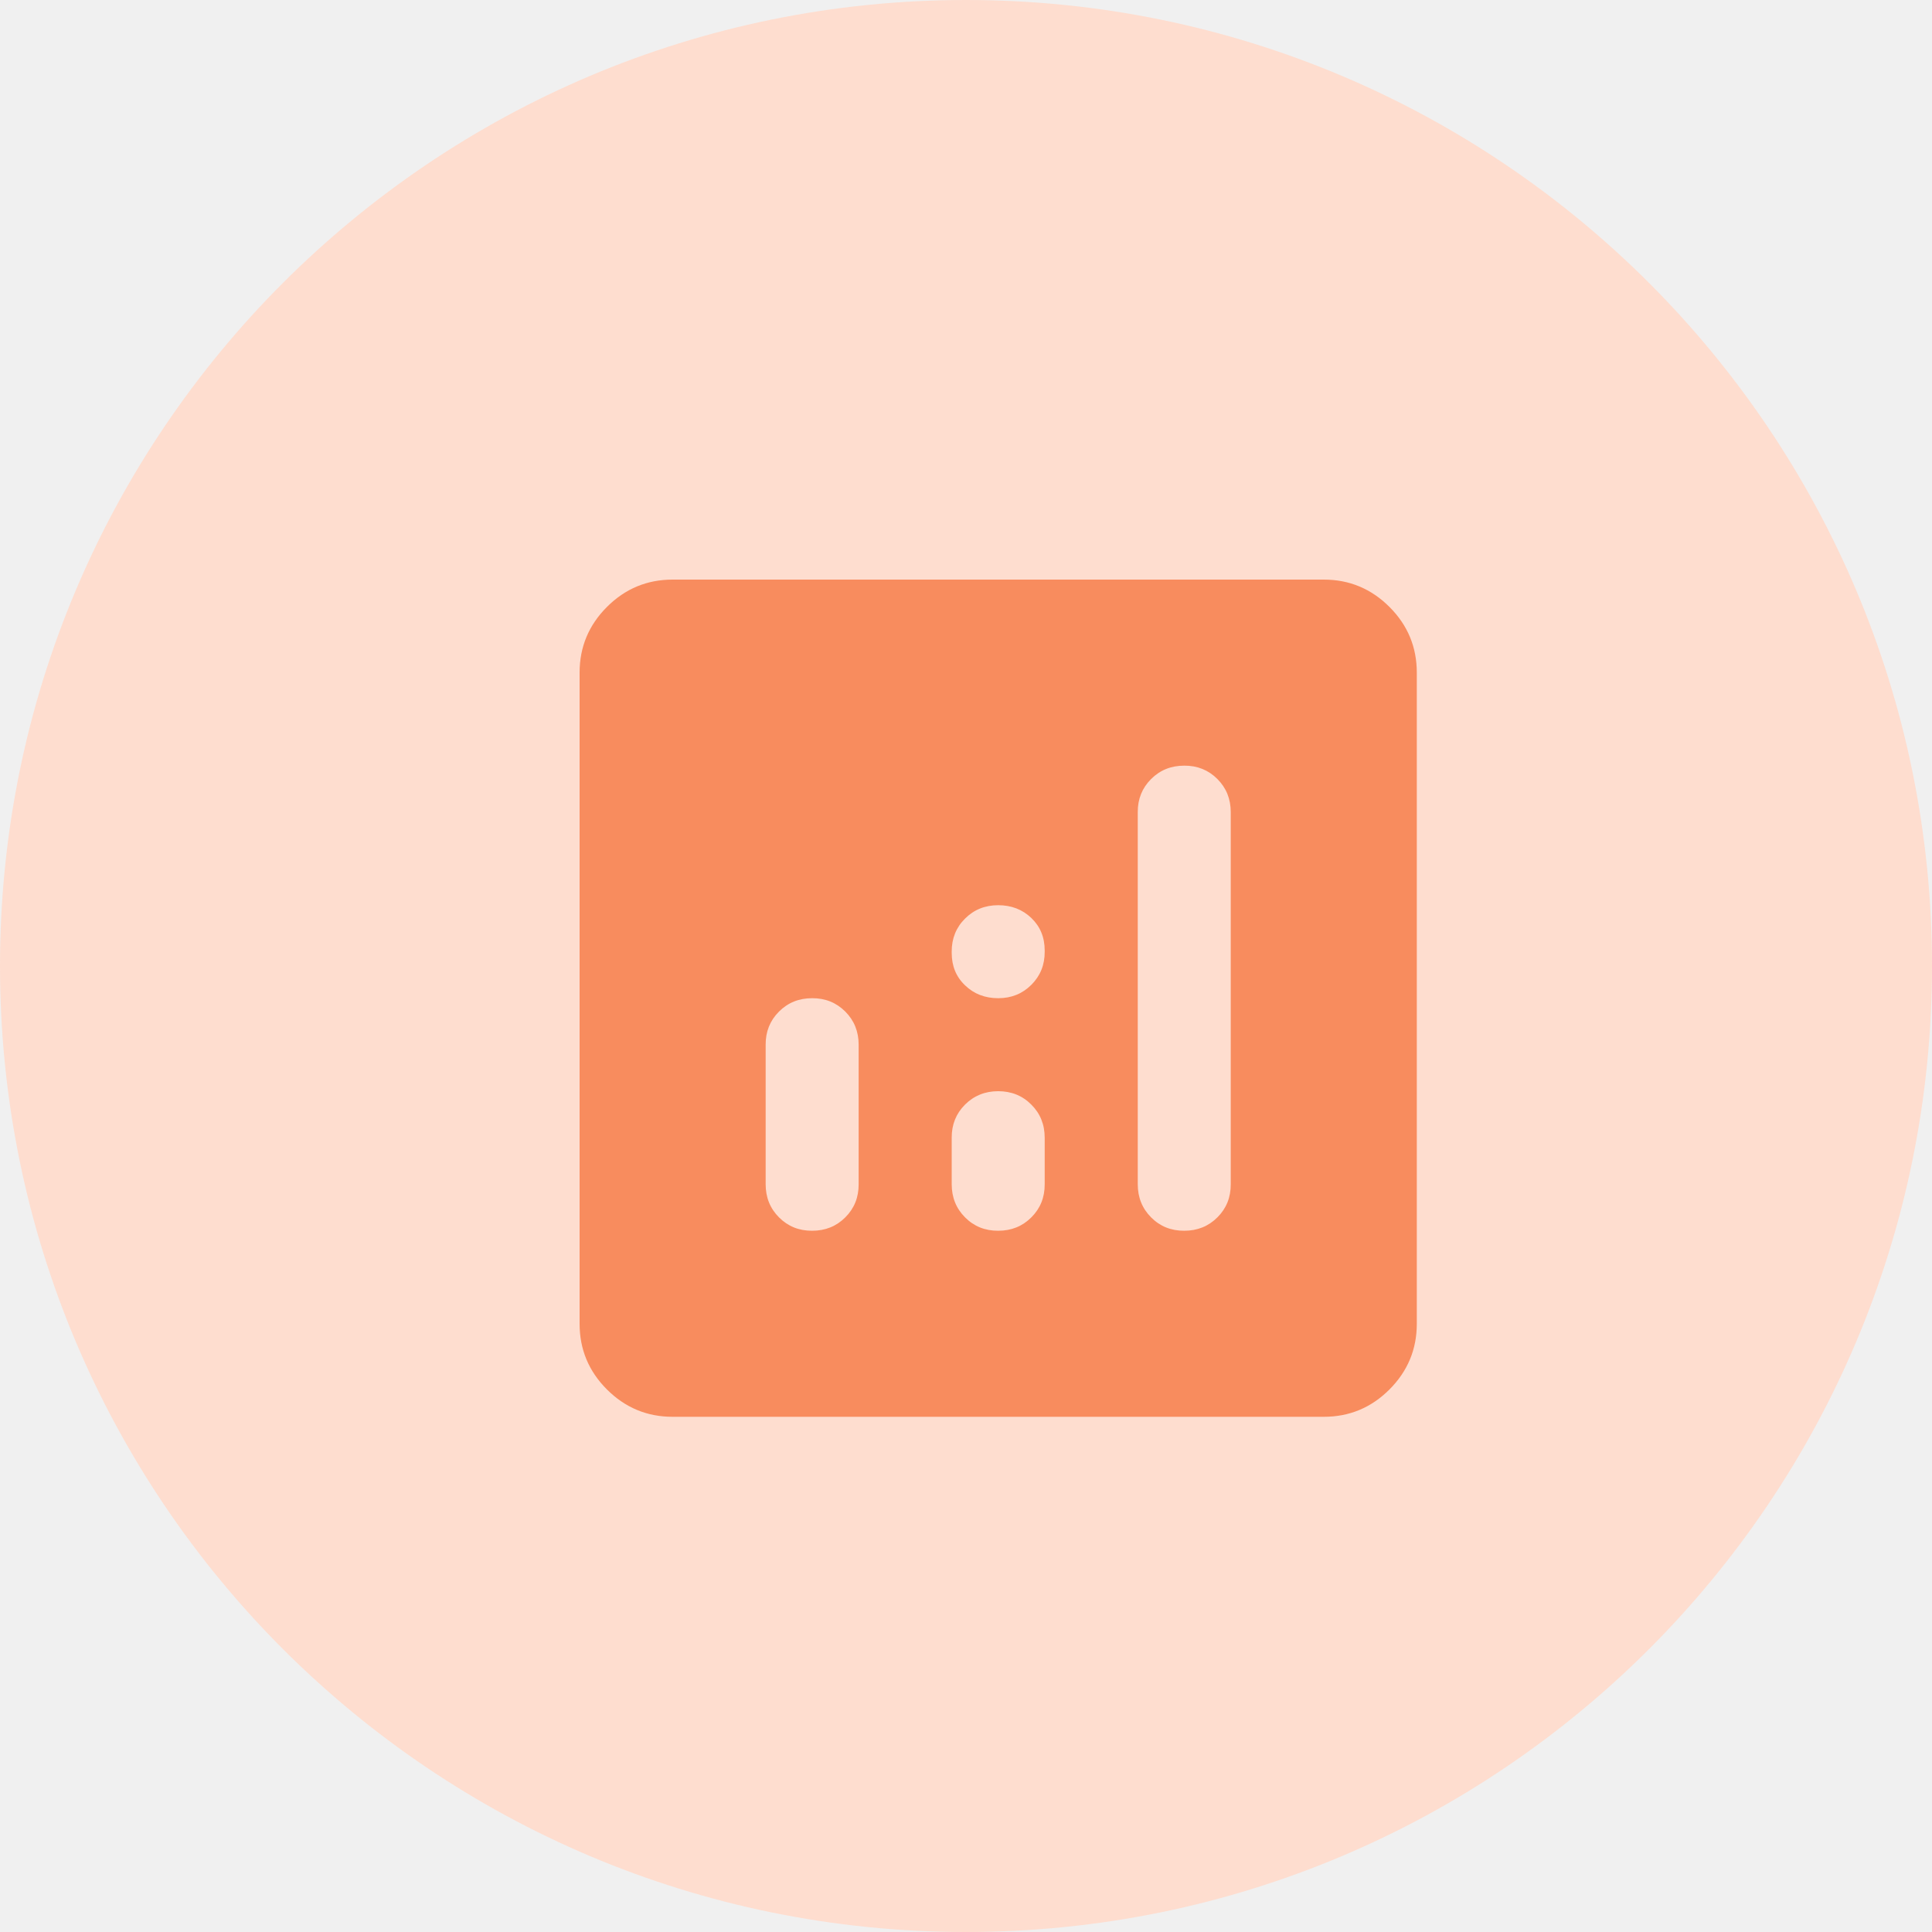
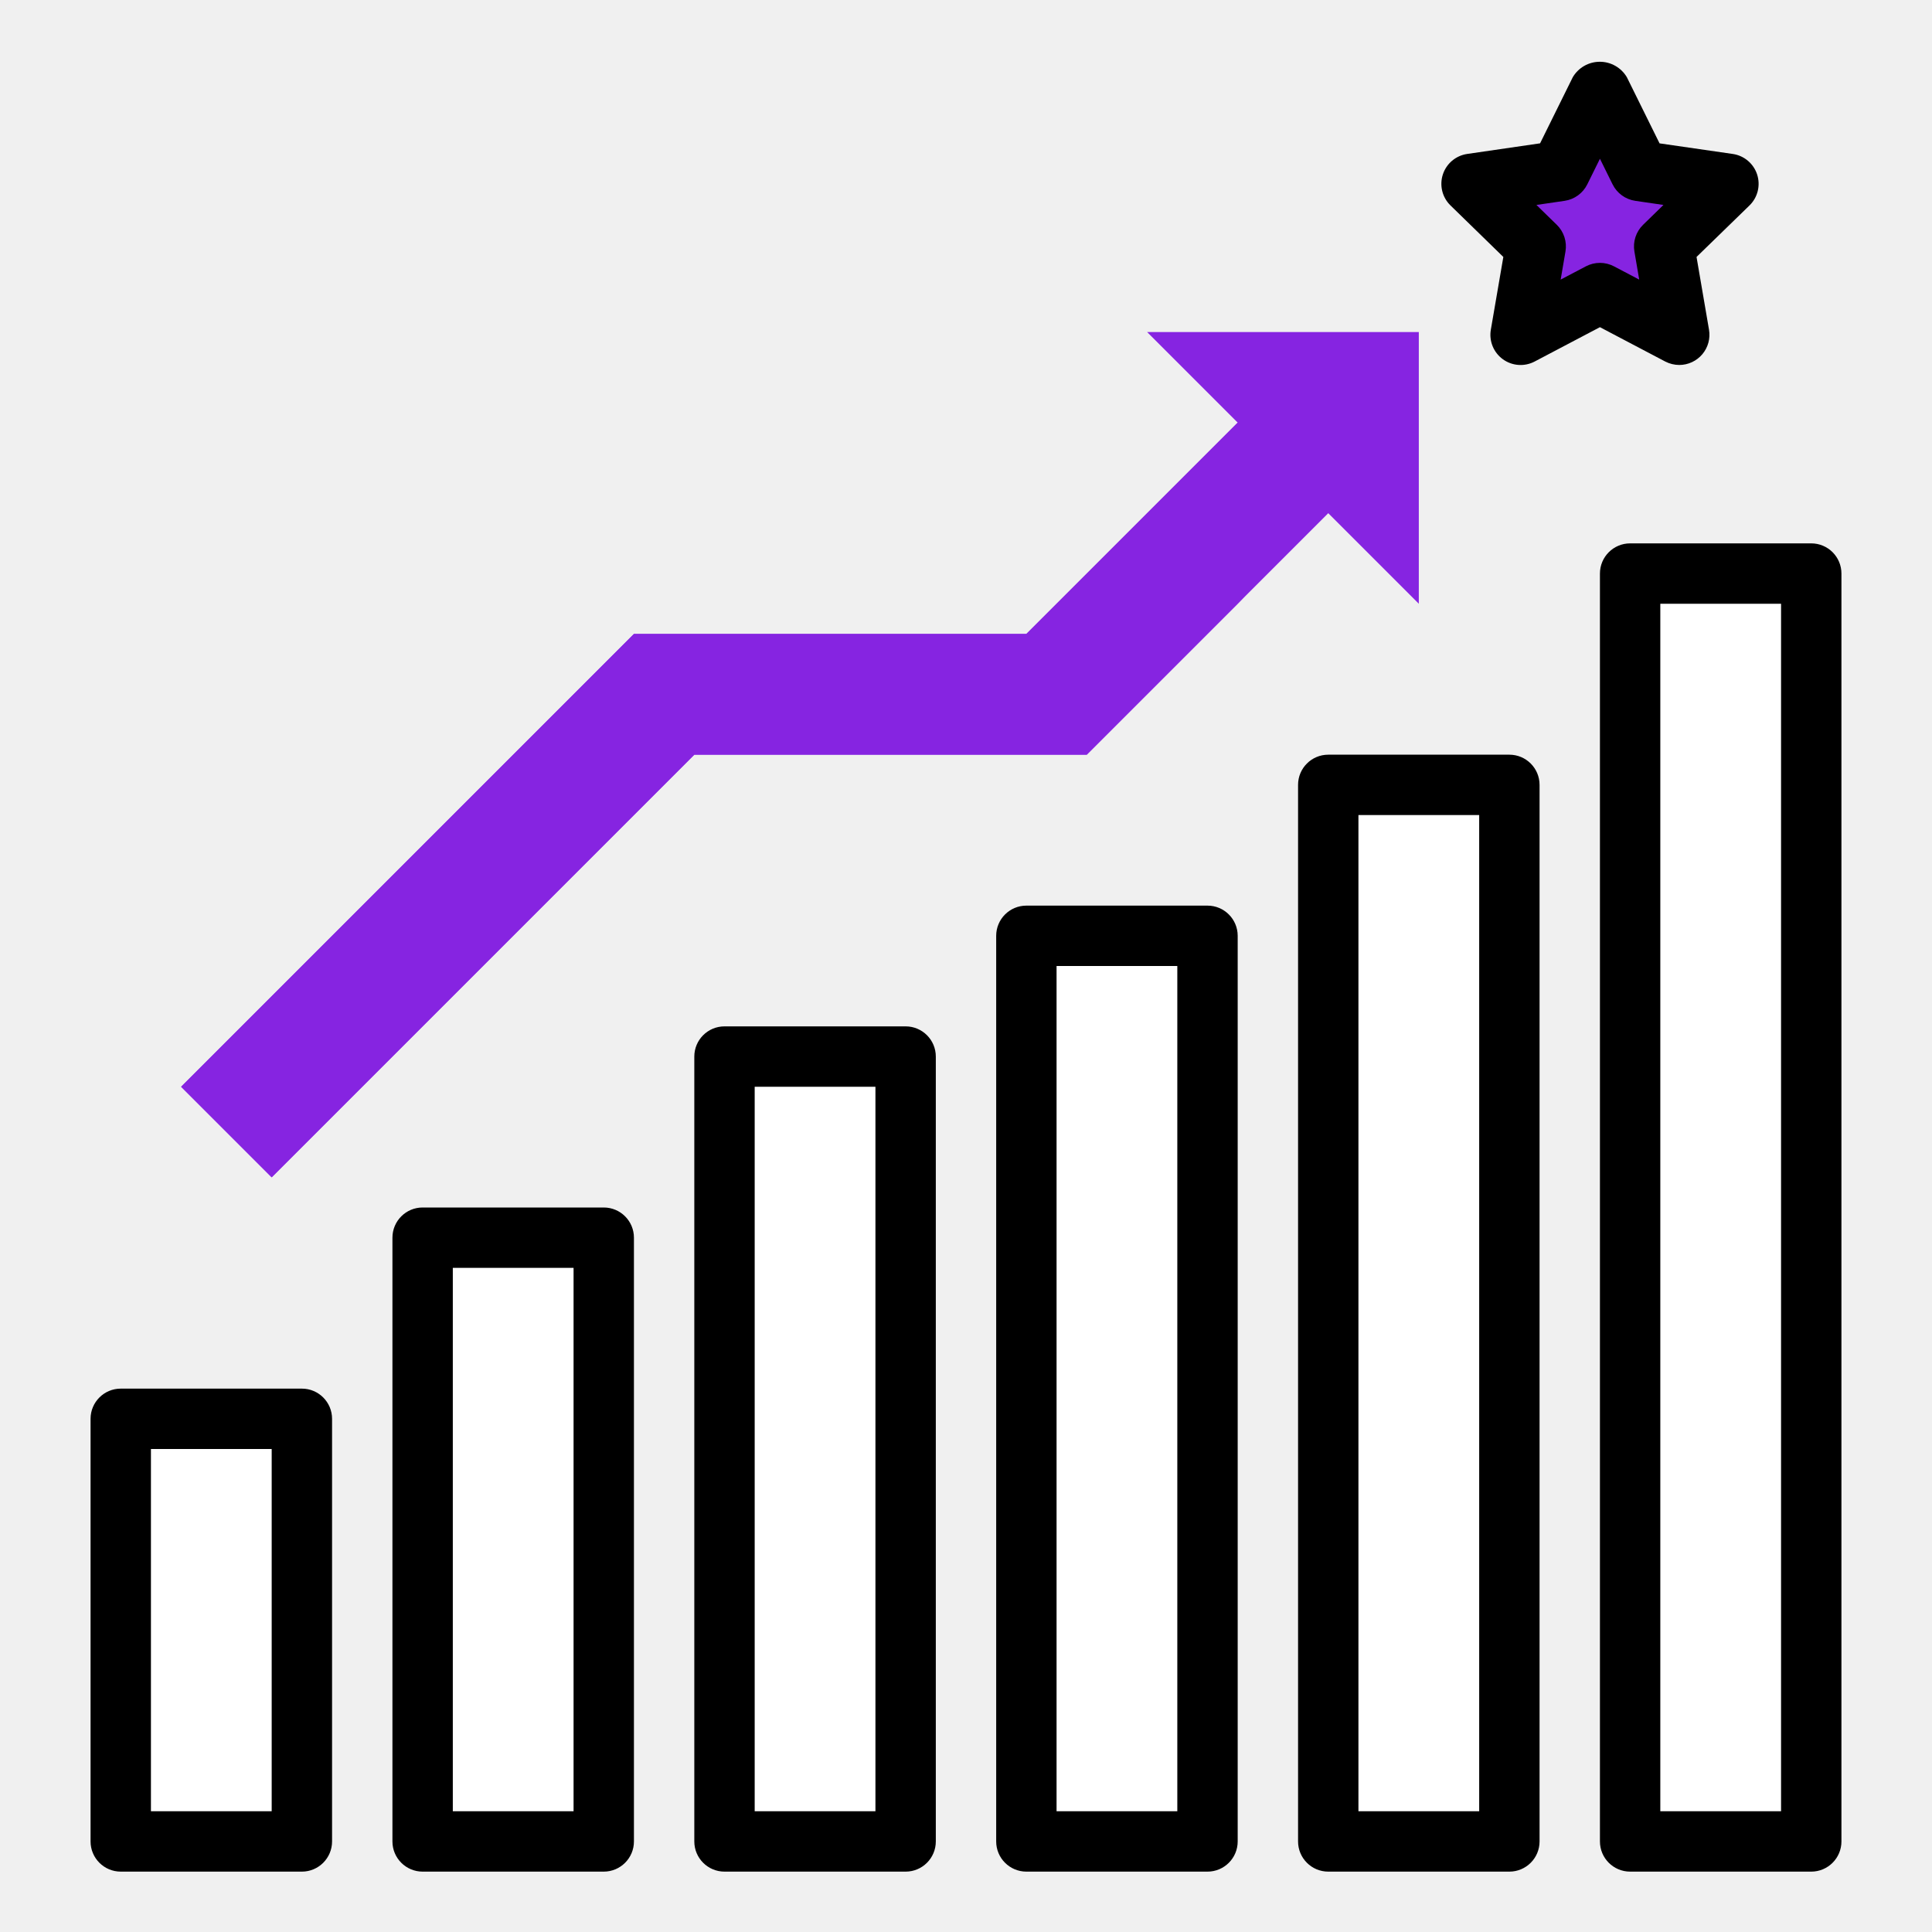
- <svg xmlns="http://www.w3.org/2000/svg" width="30" height="30" viewBox="0 0 30 30" fill="none">
-   <circle cx="15" cy="15" r="15" fill="#FEDDCF" />
-   <path d="M10.444 22C10.047 22 9.707 21.858 9.424 21.575C9.141 21.292 9 20.952 9 20.556V10.444C9 10.047 9.142 9.707 9.425 9.424C9.708 9.141 10.048 9 10.444 9H20.556C20.953 9 21.293 9.142 21.576 9.425C21.859 9.708 22 10.048 22 10.444V20.556C22 20.953 21.858 21.293 21.575 21.576C21.292 21.859 20.952 22 20.556 22H10.444ZM12.611 19.111C12.816 19.111 12.987 19.042 13.126 18.903C13.265 18.764 13.334 18.593 13.333 18.389V16.222C13.333 16.018 13.264 15.846 13.125 15.707C12.987 15.569 12.815 15.499 12.611 15.5C12.406 15.5 12.235 15.569 12.096 15.708C11.957 15.847 11.888 16.018 11.889 16.222V18.389C11.889 18.593 11.958 18.765 12.097 18.904C12.236 19.043 12.407 19.112 12.611 19.111ZM18.389 19.111C18.593 19.111 18.765 19.042 18.904 18.903C19.043 18.764 19.112 18.593 19.111 18.389V12.611C19.111 12.406 19.042 12.235 18.903 12.096C18.764 11.957 18.593 11.888 18.389 11.889C18.184 11.889 18.013 11.958 17.874 12.097C17.735 12.236 17.666 12.407 17.667 12.611V18.389C17.667 18.593 17.736 18.765 17.875 18.904C18.013 19.043 18.185 19.112 18.389 19.111ZM15.5 19.111C15.705 19.111 15.876 19.042 16.015 18.903C16.154 18.764 16.223 18.593 16.222 18.389V17.667C16.222 17.462 16.153 17.29 16.014 17.152C15.876 17.013 15.704 16.944 15.5 16.944C15.295 16.944 15.124 17.014 14.985 17.152C14.846 17.291 14.777 17.462 14.778 17.667V18.389C14.778 18.593 14.847 18.765 14.986 18.904C15.124 19.043 15.296 19.112 15.5 19.111ZM15.5 15.5C15.705 15.5 15.876 15.431 16.015 15.292C16.154 15.153 16.223 14.982 16.222 14.778V14.76C16.222 14.555 16.153 14.387 16.014 14.254C15.876 14.122 15.704 14.056 15.5 14.056C15.295 14.056 15.124 14.125 14.985 14.264C14.846 14.402 14.777 14.574 14.778 14.778V14.796C14.778 15.001 14.847 15.169 14.986 15.301C15.124 15.434 15.296 15.5 15.5 15.5Z" fill="#F88C5E" />
+ <svg xmlns="http://www.w3.org/2000/svg" width="120px" height="120px" viewBox="0 0 64 64" id="fill" fill="#000000">
+   <g id="SVGRepo_bgCarrier" stroke-width="0" />
+   <g id="SVGRepo_tracerCarrier" stroke-linecap="round" stroke-linejoin="round" />
+   <g id="SVGRepo_iconCarrier">
+     <rect height="14" style="fill:#ffffff" width="6" x="4" y="47" />
+     <rect height="20" style="fill:#ffffff" width="6" x="14" y="41" />
+     <rect height="26" style="fill:#ffffff" width="6" x="24" y="35" />
+     <rect height="30" style="fill:#ffffff" width="6" x="34" y="31" />
+     <rect height="35" style="fill:#ffffff" width="6" x="44" y="26" />
+     <rect height="42" style="fill:#ffffff" width="6" x="54" y="19" />
+     <rect height="40" style="fill:#ffffff" width="4" x="54" y="19" />
+     <rect height="33" style="fill:#ffffff" width="4" x="44" y="26" />
+     <rect height="28" style="fill:#ffffff" width="4" x="34" y="31" />
+     <rect height="24" style="fill:#ffffff" width="4" x="24" y="35" />
+     <rect height="18" style="fill:#ffffff" width="4" x="14" y="41" />
+     <rect height="12" style="fill:#ffffff" width="4" x="4" y="47" />
+     <polygon points="53 3 54.314 5.663 57.253 6.09 55.127 8.163 55.629 11.09 53 9.708 50.371 11.09 50.873 8.163 48.747 6.09 51.686 5.663 53 3" style="fill:#8624e1" />
+     <polygon points="38 11 41 14 34 21 21 21 6 36 9 39 23 25 36 25 44 17 47 20 47 11 38 11" style="fill:#8624e1" />
+     <path d="M41,14l-7,7H21L6,36l3,3L23,25H36l5-5a4.242,4.242,0,0,0,0-6Z" style="fill:#8624e1" />
+     <polygon points="5 52 5 48 9 48 5 52" style="fill:#fff" />
+     <polygon points="15 46 15 42 19 42 15 46" style="fill:#fff" />
+     <polygon points="25 40 25 36 29 36 25 40" style="fill:#fff" />
+     <polygon points="35 36 35 32 39 32 35 36" style="fill:#fff" />
+     <polygon points="45 31 45 27 49 27 45 31" style="fill:#fff" />
+     <polygon points="55 24 55 20 59 20 55 24" style="fill:#fff" />
+     <path d="M10,62H4a1,1,0,0,1-1-1V47a1,1,0,0,1,1-1h6a1,1,0,0,1,1,1V61A1,1,0,0,1,10,62ZM5,60H9V48H5Z" />
+     <path d="M20,62H14a1,1,0,0,1-1-1V41a1,1,0,0,1,1-1h6a1,1,0,0,1,1,1V61A1,1,0,0,1,20,62Zm-5-2h4V42H15Z" />
+     <path d="M30,62H24a1,1,0,0,1-1-1V35a1,1,0,0,1,1-1h6a1,1,0,0,1,1,1V61A1,1,0,0,1,30,62Zm-5-2h4V36H25Z" />
+     <path d="M40,62H34a1,1,0,0,1-1-1V31a1,1,0,0,1,1-1h6a1,1,0,0,1,1,1V61A1,1,0,0,1,40,62Zm-5-2h4V32H35Z" />
+     <path d="M50,62H44a1,1,0,0,1-1-1V26a1,1,0,0,1,1-1h6a1,1,0,0,1,1,1V61A1,1,0,0,1,50,62Zm-5-2h4V27H45Z" />
+     <path d="M60,62H54a1,1,0,0,1-1-1V19a1,1,0,0,1,1-1h6a1,1,0,0,1,1,1V61A1,1,0,0,1,60,62Zm-5-2h4V20H55Z" />
+     <path d="M55.629,12.09a1.015,1.015,0,0,1-.466-.114L53,10.838l-2.163,1.138a1,1,0,0,1-1.451-1.055L49.8,8.512l-1.75-1.706A1,1,0,0,1,48.6,5.1l2.417-.352L52.1,2.558a1.04,1.04,0,0,1,1.792,0l1.083,2.191L57.4,5.1a1,1,0,0,1,.555,1.705L56.2,8.512l.413,2.409a1,1,0,0,1-.985,1.169ZM53,8.708a1,1,0,0,1,.466.115l.835.439-.159-.93a1,1,0,0,1,.287-.885l.675-.658-.933-.136a1,1,0,0,1-.753-.548L53,5.259l-.418.846a1,1,0,0,1-.753.548l-.933.136.675.658a1,1,0,0,1,.287.885l-.159.93.835-.439A1,1,0,0,1,53,8.708Z" />
+   </g>
</svg>
